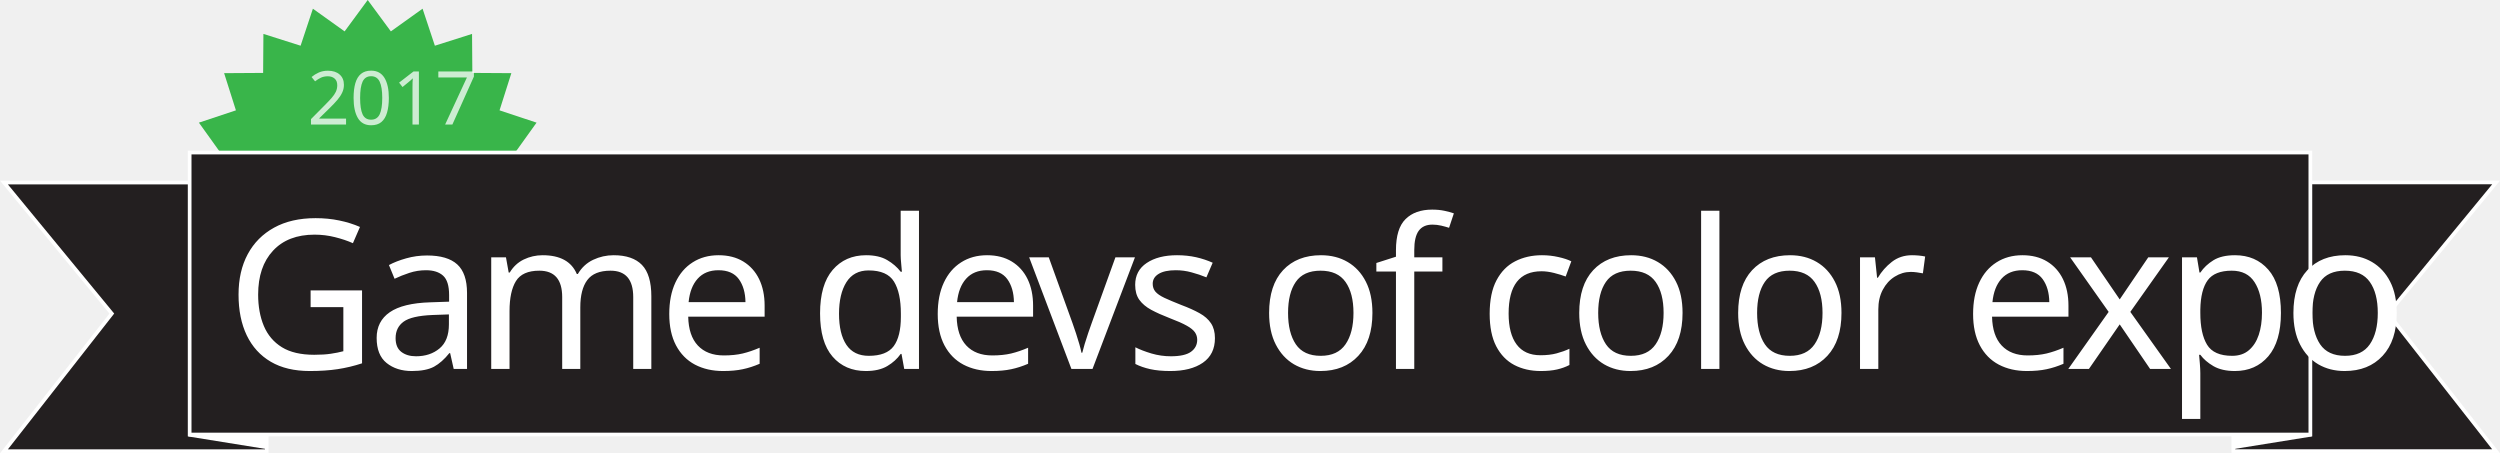
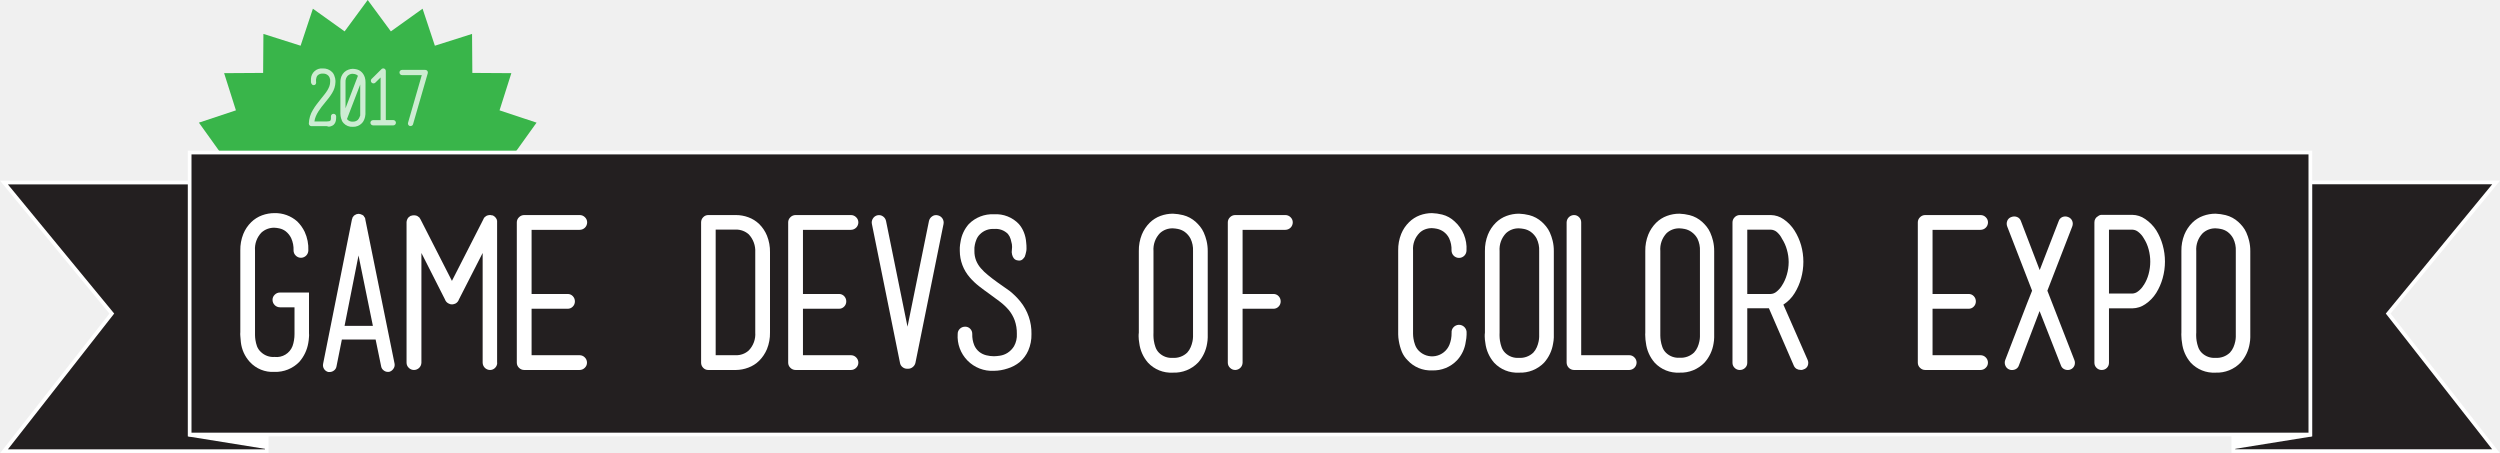
<svg xmlns="http://www.w3.org/2000/svg" id="Layer_1" data-name="Layer 1" viewBox="0 0 603.8 109.4">
  <defs>
-     <style>.cls-1{fill:#009444;}.cls-2{fill:#39b54a;}.cls-3{fill:#231f20;}.cls-4,.cls-5,.cls-7{fill:#fff;}.cls-5{font-size:50.3px;letter-spacing:-0.05em;}.cls-5,.cls-7{font-family:MenschRegular, Mensch;}.cls-6{opacity:0.75;}.cls-7{font-size:17.96px;}</style>
+     <style>.cls-1{fill:none;}.cls-2{clip-path:url(#clip-path);}.cls-3{fill:#7a451c;}.cls-4{fill:#623313;}.cls-5{fill:#422210;}.cls-6{fill:#24150b;}.cls-7{fill:#c49a6c;}.cls-8{fill:#aa7b4b;}.cls-9{fill:#96602e;}.cls-10{fill:#d6af8a;}.cls-11{fill:#ddbea4;}.cls-12{fill:#009444;}.cls-13{fill:#39b54a;}.cls-14{fill:#231f20;}.cls-15{fill:#fff;}.cls-16{opacity:0.75;}</style>
+     <clipPath id="clip-path">
+       <rect class="cls-1" x="-9.59" y="160.73" width="307" height="308.83" />
+     </clipPath>
  </defs>
-   <polygon class="cls-1" points="88.81 27.4 90.83 30.14 93.6 28.16 94.67 31.39 97.91 30.36 97.93 33.76 101.33 33.78 100.3 37.02 103.53 38.09 101.55 40.85 104.28 42.87 101.55 44.89 103.53 47.65 100.3 48.72 101.33 51.96 97.93 51.99 97.91 55.39 94.67 54.36 93.6 57.58 90.83 55.6 88.81 58.34 86.8 55.6 84.03 57.58 82.96 54.36 79.72 55.39 79.7 51.99 76.3 51.96 77.33 48.72 74.1 47.65 76.08 44.89 73.35 42.87 76.08 40.85 74.1 38.09 77.33 37.02 76.3 33.78 79.7 33.76 79.72 30.36 82.96 31.39 84.03 28.16 86.8 30.14 88.81 27.4" />
-   <polygon class="cls-2" points="88.81 85.74 83.23 78.16 75.57 83.64 72.6 74.7 63.62 77.55 63.55 68.13 54.13 68.07 56.98 59.09 48.04 56.12 53.53 48.46 45.95 42.87 53.53 37.28 48.04 29.62 56.98 26.65 54.13 17.67 63.55 17.61 63.62 8.19 72.6 11.04 75.57 2.1 83.23 7.58 88.81 0 94.4 7.58 102.06 2.1 105.03 11.04 114.01 8.19 114.08 17.61 123.5 17.67 120.65 26.65 129.59 29.62 124.1 37.28 131.69 42.87 124.1 48.46 129.59 56.12 120.65 59.09 123.5 68.07 114.08 68.13 114.01 77.55 105.03 74.7 102.06 83.64 94.4 78.16 88.81 85.74" />
-   <polygon class="cls-3" points="0.98 108.95 27 75.73 0.95 44.08 64.41 44.08 64.41 108.95 0.98 108.95" />
-   <path class="cls-4" d="M64,44.53v64H1.9L27.58,75.73,1.9,44.53H64m.9-.9H0L1.21,45.1,26.43,75.74,1.2,107.95.06,109.4h64.8V43.63Z" />
-   <polygon class="cls-4" points="45.36 105.4 64.6 108.5 64.6 99.42 45.36 105.4" />
-   <polygon class="cls-3" points="539.4 108.95 539.4 44.08 602.85 44.08 576.8 75.73 602.83 108.95 539.4 108.95" />
-   <path class="cls-4" d="M601.9,44.53l-25.68,31.2L601.9,108.5H539.85v-64H601.9m1.9-.9H538.95V109.4h64.8l-1.14-1.45L577.38,75.74,602.6,45.1l1.21-1.47Z" />
-   <polygon class="cls-4" points="558.45 105.4 539.21 108.5 539.21 99.42 558.45 105.4" />
-   <rect class="cls-3" x="45.81" y="36.84" width="512.19" height="68.11" />
-   <path class="cls-4" d="M557.55,37.29V104.5H46.25V37.29h511.3m.9-.9H45.36v69H558.45v-69Z" />
-   <text class="cls-5" transform="translate(54.55 89.11)">Game devs of color expo</text>
-   <g class="cls-6">
-     <text class="cls-7" transform="translate(74.25 30.08)">2017</text>
+   <g class="cls-2">
+     <polygon class="cls-3" points="345.2 644.54 305.73 644.49 -194.49 87.06 -155.02 87.12 345.2 644.54" />
+     <polygon class="cls-4" points="363.6 622.26 324.13 622.21 -176.09 64.78 -136.62 64.84 363.6 622.26" />
+     <polygon class="cls-5" points="393.7 612.99 354.23 612.94 -145.99 55.51 -106.52 55.57 393.7 612.99" />
+     <polygon class="cls-6" points="422.69 602.49 383.22 602.44 -117 45.01 -77.53 45.07 422.69 602.49" />
+     <polygon class="cls-7" points="546.48 524.76 537.02 470.23 37.24 -88 46.7 -33.47 546.48 524.76" />
+     <polygon class="cls-8" points="543.72 564.52 534.26 509.99 34.48 -48.24 43.94 6.29 543.72 564.52" />
+     <polygon class="cls-9" points="533.38 595.8 523.92 541.27 24.14 -16.96 33.6 37.57 533.38 595.8" />
+     <polygon class="cls-3" points="521.76 625.65 512.31 571.12 12.53 12.89 21.99 67.42 521.76 625.65" />
+     <polygon class="cls-4" points="510.95 656.41 501.5 601.87 1.72 43.64 11.18 98.17 510.95 656.41" />
+     <polygon class="cls-5" points="511.81 700.21 502.36 645.68 2.58 87.45 12.04 141.98 511.81 700.21" />
+     <polygon class="cls-10" points="551.2 487.2 541.74 432.67 41.97 -125.56 51.42 -71.03 551.2 487.2" />
+     <polygon class="cls-11" points="563.01 457.57 553.55 403.04 53.78 -155.19 63.23 -100.66 563.01 457.57" />
+   </g>
+   <polygon class="cls-12" points="88.81 27.4 90.83 30.14 93.6 28.16 94.67 31.39 97.91 30.36 97.93 33.76 101.33 33.78 100.3 37.02 103.53 38.09 101.55 40.85 104.28 42.87 101.55 44.89 103.53 47.65 100.3 48.72 101.33 51.96 97.93 51.99 97.91 55.39 94.67 54.36 93.6 57.58 90.83 55.6 88.81 58.34 86.8 55.6 84.03 57.58 82.96 54.36 79.72 55.39 79.7 51.99 76.3 51.96 77.33 48.72 74.1 47.65 76.08 44.89 73.35 42.87 76.08 40.85 74.1 38.09 77.33 37.02 76.3 33.78 79.7 33.76 79.72 30.36 82.96 31.39 84.03 28.16 86.8 30.14 88.81 27.4" />
+   <polygon class="cls-13" points="88.81 85.74 83.23 78.16 75.57 83.64 72.6 74.7 63.62 77.55 63.55 68.13 54.13 68.07 56.98 59.09 48.04 56.12 53.53 48.46 45.95 42.87 53.53 37.28 48.04 29.62 56.98 26.65 54.13 17.67 63.55 17.61 63.62 8.19 72.6 11.04 75.57 2.1 83.23 7.58 88.81 0 94.4 7.58 102.06 2.1 105.03 11.04 114.01 8.19 114.08 17.61 123.5 17.67 120.65 26.65 129.59 29.62 124.1 37.28 131.69 42.87 124.1 48.46 129.59 56.12 120.65 59.09 123.5 68.07 114.08 68.13 114.01 77.55 105.03 74.7 102.06 83.64 94.4 78.16 88.81 85.74" />
+   <polygon class="cls-14" points="0.98 108.95 27 75.73 0.95 44.08 64.41 44.08 64.41 108.95 0.98 108.95" />
+   <path class="cls-15" d="M64,44.53v64H1.9L27.58,75.73,1.9,44.53H64m.9-.9H0L1.21,45.1,26.43,75.74,1.2,107.95.06,109.4h64.8V43.63Z" />
+   <polygon class="cls-15" points="45.36 105.4 64.6 108.5 64.6 99.42 45.36 105.4" />
+   <polygon class="cls-14" points="539.4 108.95 539.4 44.08 602.85 44.08 576.8 75.73 602.83 108.95 539.4 108.95" />
+   <path class="cls-15" d="M601.9,44.53l-25.68,31.2L601.9,108.5H539.85v-64H601.9m1.9-.9H538.95V109.4h64.8l-1.14-1.45L577.38,75.74,602.6,45.1l1.21-1.47Z" />
+   <polygon class="cls-15" points="558.45 105.4 539.21 108.5 539.21 99.42 558.45 105.4" />
+   <rect class="cls-14" x="45.81" y="36.84" width="512.19" height="68.11" />
+   <path class="cls-15" d="M557.55,37.29V104.5H46.25V37.29h511.3m.9-.9H45.36v69H558.45v-69Z" />
+   <path class="cls-15" d="M66.27,89.82a7.47,7.47,0,0,1-5.94-2.41,8.44,8.44,0,0,1-2.16-4.78q-.1-.85-.13-1.51a4.48,4.48,0,0,1,0-.91V60.49a10.2,10.2,0,0,1,.73-4,8.37,8.37,0,0,1,1.89-2.82A7.39,7.39,0,0,1,63.3,52a8.66,8.66,0,0,1,3-.53,8,8,0,0,1,5.48,2A9,9,0,0,1,73.59,56a9.77,9.77,0,0,1,.88,4.5,1.8,1.8,0,0,1-1.76,1.76,1.75,1.75,0,0,1-1.28-.53,1.69,1.69,0,0,1-.53-1.23,6.58,6.58,0,0,0-.58-3A4.74,4.74,0,0,0,69,55.86a3.83,3.83,0,0,0-1.53-.7A6.8,6.8,0,0,0,66.27,55a4.55,4.55,0,0,0-3.12,1.16,5.64,5.64,0,0,0-1.56,4.33V80.94a8.47,8.47,0,0,0,.1,1.18,8.22,8.22,0,0,0,.38,1.51A3.64,3.64,0,0,0,63,85a4.28,4.28,0,0,0,3.32,1.21,4.12,4.12,0,0,0,4.33-2.62A7.79,7.79,0,0,0,71,82.22a8.44,8.44,0,0,0,.13-1.56V74.22H67.63a1.8,1.8,0,0,1-1.81-1.81,1.69,1.69,0,0,1,.53-1.23,1.75,1.75,0,0,1,1.28-.53h7v9.86a3.88,3.88,0,0,1,0,.85,11.45,11.45,0,0,1-.18,1.51,9.24,9.24,0,0,1-2.16,4.53A8,8,0,0,1,66.27,89.82Z" />
+   <path class="cls-15" d="M95.29,87.8A1.58,1.58,0,0,1,95,89.09a1.73,1.73,0,0,1-1.06.73h-.3a1.63,1.63,0,0,1-1-.38,1.5,1.5,0,0,1-.58-.93L90.72,82H82.57l-1.31,6.54a1.5,1.5,0,0,1-.58.93,1.7,1.7,0,0,1-1.08.38h-.3a1.69,1.69,0,0,1-1.26-2L85,53a.62.62,0,0,1,.1-.25v-.1a.74.74,0,0,1,.25-.35v-.1h.05v-.05h.05v-.05h.05v-.05h.05a.77.77,0,0,1,.2-.15l.25-.1v-.05h.05a.51.51,0,0,1,.23-.05.5.5,0,0,0,.23-.05h.2a.49.49,0,0,0,.23.05.51.51,0,0,1,.23.05h.05v.05a1.65,1.65,0,0,1,.3.1.8.8,0,0,1,.2.15h.05v.05h.05v.05h.05v.05l.05.1a.65.65,0,0,0,.13.18.68.68,0,0,1,.13.18v.1a.4.4,0,0,1,.05.25Zm-5.23-9.1-3.47-17-3.37,17Z" />
+   <path class="cls-15" d="M120.09,87.6a1.73,1.73,0,0,1-.5,1.23,1.66,1.66,0,0,1-1.26.53,1.8,1.8,0,0,1-1.76-1.76V61.1l-5.73,11.22a1.71,1.71,0,0,1-.85,1,2.32,2.32,0,0,1-.8.2,1.56,1.56,0,0,1-.43-.05,2.12,2.12,0,0,1-.38-.15,1.68,1.68,0,0,1-.91-1L101.78,61.1V87.6A1.81,1.81,0,0,1,100,89.36a1.74,1.74,0,0,1-1.28-.53,1.69,1.69,0,0,1-.53-1.23V53.5a0,0,0,0,0,.05-.05V53.3a3.81,3.81,0,0,0,.15-.4l.05-.05V52.8l.05-.05V52.7a0,0,0,0,0,.05-.05.72.72,0,0,0,.13-.15.27.27,0,0,1,.13-.1l.05-.05a0,0,0,0,1,.05-.05H99v-.05H99a0,0,0,0,1,.05-.05h.05v-.05h.1a0,0,0,0,1,.05-.05s.05,0,.05,0,0,0,.05,0h.05l.05-.05h.15a0,0,0,0,1,.05-.05h.65l.05.05a.9.9,0,0,1,.4.1.14.14,0,0,0,.1.05,0,0,0,0,0,.05.05l.05.05a.15.15,0,0,1,.1.05,1,1,0,0,0,.25.2,0,0,0,0,0,.05.05v.05l.05.05v.05a0,0,0,0,1,.05.05l.05.05v.05l.05.05,7.6,14.89,7.6-14.89v-.05l.05-.05v-.05h.05V52.7l.05-.05a0,0,0,0,1,.05-.05v-.05a1.44,1.44,0,0,1,.3-.25,0,0,0,0,1,.05-.05h.05a0,0,0,0,1,.05-.05v-.05h.1a0,0,0,0,1,.05-.05.17.17,0,0,1,.13-.05.4.4,0,0,0,.18-.05h.1a0,0,0,0,1,.05-.05h.65V52h.2V52h.1l.05.05h.05l.05.05h.1v.05h.05v.05h.05l.05.05a0,0,0,0,1,.05.05h.05l.05.05a.56.56,0,0,1,.2.25,0,0,0,0,1,.05.05l.05.05v.05l.05.05.05.05a.82.82,0,0,1,.1.35v.05h.05V87.6Z" />
+   <path class="cls-15" d="M141.24,86.32a1.75,1.75,0,0,1,.53,1.28,1.69,1.69,0,0,1-.53,1.23,1.74,1.74,0,0,1-1.28.53H126.63a1.74,1.74,0,0,1-1.28-.53,1.69,1.69,0,0,1-.53-1.23V53.7a1.69,1.69,0,0,1,.53-1.23,1.75,1.75,0,0,1,1.28-.53H140a1.75,1.75,0,0,1,1.28.53,1.69,1.69,0,0,1,.53,1.23A1.8,1.8,0,0,1,140,55.51H128.39V71h8.7a1.67,1.67,0,0,1,1.26.53,1.8,1.8,0,0,1,.5,1.28,1.73,1.73,0,0,1-.5,1.23,1.67,1.67,0,0,1-1.26.53h-8.7V85.79H140A1.75,1.75,0,0,1,141.24,86.32Z" />
+   <path class="cls-15" d="M177.73,89.36h-6.64a1.66,1.66,0,0,1-1.26-.53,1.73,1.73,0,0,1-.5-1.23V53.7a1.73,1.73,0,0,1,.5-1.23,1.66,1.66,0,0,1,1.26-.53h6.64a8.66,8.66,0,0,1,3,.53,7.41,7.41,0,0,1,2.62,1.63,8.41,8.41,0,0,1,1.89,2.82,10.21,10.21,0,0,1,.73,4V80.31a10.16,10.16,0,0,1-.73,4,8.74,8.74,0,0,1-1.89,2.82,7.24,7.24,0,0,1-2.62,1.66A8.65,8.65,0,0,1,177.73,89.36Zm-4.88-3.57h4.88a4.43,4.43,0,0,0,3.12-1.16,5.64,5.64,0,0,0,1.56-4.33V60.94a5.85,5.85,0,0,0-1.56-4.33,4.55,4.55,0,0,0-3.12-1.16h-4.88Z" />
+   <path class="cls-15" d="M206.78,86.32a1.75,1.75,0,0,1,.53,1.28,1.69,1.69,0,0,1-.53,1.23,1.74,1.74,0,0,1-1.28.53H192.17a1.74,1.74,0,0,1-1.28-.53,1.69,1.69,0,0,1-.53-1.23V53.7a1.69,1.69,0,0,1,.53-1.23,1.75,1.75,0,0,1,1.28-.53H205.5a1.75,1.75,0,0,1,1.28.53,1.69,1.69,0,0,1,.53,1.23,1.8,1.8,0,0,1-1.81,1.81H193.93V71h8.7a1.67,1.67,0,0,1,1.26.53,1.8,1.8,0,0,1,.5,1.28,1.73,1.73,0,0,1-.5,1.23,1.67,1.67,0,0,1-1.26.53h-8.7V85.79H205.5A1.75,1.75,0,0,1,206.78,86.32Z" />
+   <path class="cls-15" d="M226.47,52a1.79,1.79,0,0,1,1.41,2.11l-6.79,33.55a1.83,1.83,0,0,1-.65,1,1.73,1.73,0,0,1-1.11.4h-.25a1.73,1.73,0,0,1-1.11-.4,1.59,1.59,0,0,1-.6-1L210.58,54.1a1.72,1.72,0,0,1,.25-1.33,1.69,1.69,0,0,1,1.11-.78,1.67,1.67,0,0,1,1.33.28A1.79,1.79,0,0,1,214,53.4l5.18,25.5,5.18-25.5a1.81,1.81,0,0,1,.75-1.13A1.6,1.6,0,0,1,226.47,52Z" />
+   <path class="cls-15" d="M240.05,89.56a8.33,8.33,0,0,1-8.75-8.9,1.67,1.67,0,0,1,.53-1.26,1.8,1.8,0,0,1,1.28-.5,1.65,1.65,0,0,1,1.21.5,1.71,1.71,0,0,1,.5,1.26,6.62,6.62,0,0,0,.48,2.72A4.16,4.16,0,0,0,236.53,85a4.47,4.47,0,0,0,1.69.81,7.75,7.75,0,0,0,1.84.23,11.5,11.5,0,0,0,1.43-.13,4.71,4.71,0,0,0,1.84-.68,5,5,0,0,0,1.58-1.61,5.48,5.48,0,0,0,.68-3,9.29,9.29,0,0,0-.53-3.27,8.54,8.54,0,0,0-1.46-2.52,13.81,13.81,0,0,0-2.14-2q-1.21-.93-2.56-1.89-1.21-.85-2.44-1.81A15.63,15.63,0,0,1,234.22,67a9.76,9.76,0,0,1-2.41-6.39c0-.13,0-.4,0-.81a10,10,0,0,1,.18-1.41,8.33,8.33,0,0,1,2-4.28,8,8,0,0,1,6.09-2.36,7.61,7.61,0,0,1,6,2.36,6.88,6.88,0,0,1,1.21,2,8,8,0,0,1,.55,2.41,10.58,10.58,0,0,1,.08,1.53,3,3,0,0,1-.08.73A8,8,0,0,1,247.5,62a3.06,3.06,0,0,1-.6.7,1.29,1.29,0,0,1-1.06.2,1.4,1.4,0,0,1-1-.53,2.43,2.43,0,0,1-.4-.88,2.67,2.67,0,0,1-.05-1.16,4.62,4.62,0,0,0,0-1.36,12,12,0,0,0-.3-1.23,3.51,3.51,0,0,0-.65-1.23,4.1,4.1,0,0,0-3.32-1.21,4.39,4.39,0,0,0-3.47,1.31,3.65,3.65,0,0,0-.83,1.26,6.81,6.81,0,0,0-.38,1.26,4.73,4.73,0,0,0-.1,1.36v.15a6,6,0,0,0,.4,2.26,6.64,6.64,0,0,0,1.13,1.86,13,13,0,0,0,1.76,1.69q1,.83,2.34,1.79t2.84,2a16.84,16.84,0,0,1,2.59,2.54,12.08,12.08,0,0,1,2.72,7.9,9.45,9.45,0,0,1-.78,4,7.88,7.88,0,0,1-2.06,2.77A8.55,8.55,0,0,1,243.35,89,10.65,10.65,0,0,1,240.05,89.56Z" />
+   <path class="cls-15" d="M283.26,90a7.62,7.62,0,0,1-6-2.41,8.86,8.86,0,0,1-2.11-4.78,9.68,9.68,0,0,1-.15-1.56,5.39,5.39,0,0,1,.05-.91V60.64a10.2,10.2,0,0,1,.73-4,8.66,8.66,0,0,1,1.89-2.84,7.23,7.23,0,0,1,2.62-1.66,8.66,8.66,0,0,1,3-.53,12,12,0,0,1,2.46.35,7.13,7.13,0,0,1,3.07,1.66,10.33,10.33,0,0,1,1,1.06,6.65,6.65,0,0,1,.91,1.48,11.56,11.56,0,0,1,.68,2,10.45,10.45,0,0,1,.28,2.52V81.49a8.69,8.69,0,0,1-.15,1.48,9,9,0,0,1-2.16,4.58A8,8,0,0,1,283.26,90Zm-4.68-9.46v.55a8.6,8.6,0,0,0,.1,1.21,8.22,8.22,0,0,0,.38,1.51,3.64,3.64,0,0,0,.88,1.41,4.28,4.28,0,0,0,3.32,1.21,4.59,4.59,0,0,0,3.47-1.26,4.52,4.52,0,0,0,.85-1.33,7.18,7.18,0,0,0,.43-1.38,6.08,6.08,0,0,0,.13-1.11V60.64a6.19,6.19,0,0,0-.6-3A4.74,4.74,0,0,0,286.13,56a4.22,4.22,0,0,0-1.63-.7,7.65,7.65,0,0,0-1.23-.15,4.43,4.43,0,0,0-3.12,1.16,5.64,5.64,0,0,0-1.56,4.33V80.51Z" />
+   <path class="cls-15" d="M311.7,52.47a1.69,1.69,0,0,1,.53,1.23,1.8,1.8,0,0,1-1.81,1.81H300.11V71h7.44a1.66,1.66,0,0,1,1.26.53,1.79,1.79,0,0,1,.5,1.28,1.73,1.73,0,0,1-.5,1.23,1.66,1.66,0,0,1-1.26.53h-7.44V87.6a1.81,1.81,0,0,1-1.76,1.76,1.74,1.74,0,0,1-1.28-.53,1.69,1.69,0,0,1-.53-1.23V53.7a1.69,1.69,0,0,1,.53-1.23,1.75,1.75,0,0,1,1.28-.53h12.07A1.75,1.75,0,0,1,311.7,52.47Z" />
+   <path class="cls-15" d="M345.88,89.46A7.56,7.56,0,0,1,339.95,87,6.28,6.28,0,0,1,338.59,85a12.36,12.36,0,0,1-.75-2.67,9.68,9.68,0,0,1-.15-1.56V60.49a10.2,10.2,0,0,1,.73-4,8.37,8.37,0,0,1,1.89-2.82A7.39,7.39,0,0,1,342.91,52a8.52,8.52,0,0,1,2.92-.53,12.3,12.3,0,0,1,2.49.35,6.78,6.78,0,0,1,3,1.66,8.66,8.66,0,0,1,2.87,7,1.81,1.81,0,1,1-3.62,0,6.29,6.29,0,0,0-.58-2.94,4.29,4.29,0,0,0-1.38-1.61,4.45,4.45,0,0,0-1.58-.68,6.89,6.89,0,0,0-1.23-.15,4.49,4.49,0,0,0-1.63.3,3.79,3.79,0,0,0-1.33.85,5.41,5.41,0,0,0-1.56,4.23V80.64a8,8,0,0,0,.1,1.16,7.75,7.75,0,0,0,.38,1.46,4,4,0,0,0,.83,1.38,4.52,4.52,0,0,0,7.47-1.36,7.76,7.76,0,0,0,.4-1.36,8.4,8.4,0,0,0,.13-1.56,1.7,1.7,0,0,1,.45-1.31,1.8,1.8,0,0,1,1.26-.6,1.85,1.85,0,0,1,1.91,1.66v.75a8.81,8.81,0,0,1-.2,1.66A8.16,8.16,0,0,1,351.92,87,7.88,7.88,0,0,1,345.88,89.46Z" />
+   <path class="cls-15" d="M366.85,90a7.62,7.62,0,0,1-6-2.41,8.86,8.86,0,0,1-2.11-4.78,9.68,9.68,0,0,1-.15-1.56,5.39,5.39,0,0,1,.05-.91V60.64a10.2,10.2,0,0,1,.73-4,8.66,8.66,0,0,1,1.89-2.84,7.23,7.23,0,0,1,2.62-1.66,8.65,8.65,0,0,1,3-.53,12,12,0,0,1,2.46.35,7.14,7.14,0,0,1,3.07,1.66,10.22,10.22,0,0,1,1,1.06,6.61,6.61,0,0,1,.91,1.48,11.48,11.48,0,0,1,.68,2,10.35,10.35,0,0,1,.28,2.52V81.49A8.79,8.79,0,0,1,375.1,83a9,9,0,0,1-2.16,4.58A7.94,7.94,0,0,1,366.85,90Zm-4.68-9.46v.55a8.6,8.6,0,0,0,.1,1.21,8.22,8.22,0,0,0,.38,1.51,3.63,3.63,0,0,0,.88,1.41,4.28,4.28,0,0,0,3.32,1.21,4.59,4.59,0,0,0,3.47-1.26,4.51,4.51,0,0,0,.86-1.33,7.18,7.18,0,0,0,.43-1.38,6,6,0,0,0,.13-1.11V60.64a6.19,6.19,0,0,0-.6-3A4.73,4.73,0,0,0,369.72,56a4.23,4.23,0,0,0-1.63-.7,7.65,7.65,0,0,0-1.23-.15,4.43,4.43,0,0,0-3.12,1.16,5.64,5.64,0,0,0-1.56,4.33V80.51Z" />
+   <path class="cls-15" d="M393.51,89.36H380.13a1.81,1.81,0,0,1-1.76-1.76V53.7a1.81,1.81,0,0,1,1.76-1.76,1.66,1.66,0,0,1,1.26.53,1.73,1.73,0,0,1,.5,1.23V85.79h11.62a1.69,1.69,0,0,1,1.23.53,1.74,1.74,0,0,1,.53,1.28,1.81,1.81,0,0,1-1.76,1.76Z" />
+   <path class="cls-15" d="M405.63,90a7.62,7.62,0,0,1-6-2.41,8.86,8.86,0,0,1-2.11-4.78,9.68,9.68,0,0,1-.15-1.56,5.46,5.46,0,0,1,0-.91V60.64a10.21,10.21,0,0,1,.73-4,8.67,8.67,0,0,1,1.89-2.84,7.22,7.22,0,0,1,2.62-1.66,8.66,8.66,0,0,1,3-.53,12,12,0,0,1,2.46.35,7.14,7.14,0,0,1,3.07,1.66,10.33,10.33,0,0,1,1,1.06,6.61,6.61,0,0,1,.91,1.48,11.56,11.56,0,0,1,.68,2,10.4,10.4,0,0,1,.28,2.52V81.49a8.7,8.7,0,0,1-.15,1.48,9,9,0,0,1-2.16,4.58A7.94,7.94,0,0,1,405.63,90ZM401,80.51v.55a8.67,8.67,0,0,0,.1,1.21,8.18,8.18,0,0,0,.38,1.51,3.64,3.64,0,0,0,.88,1.41,4.28,4.28,0,0,0,3.32,1.21,4.59,4.59,0,0,0,3.47-1.26,4.53,4.53,0,0,0,.86-1.33,7.17,7.17,0,0,0,.43-1.38,6,6,0,0,0,.13-1.11V60.64a6.19,6.19,0,0,0-.6-3A4.74,4.74,0,0,0,408.5,56a4.23,4.23,0,0,0-1.63-.7,7.66,7.66,0,0,0-1.23-.15,4.43,4.43,0,0,0-3.12,1.16A5.64,5.64,0,0,0,401,60.64V80.51Z" />
+   <path class="cls-15" d="M436.57,86.9a1.81,1.81,0,0,1,.05,1.38,1.51,1.51,0,0,1-1,.93,1.27,1.27,0,0,1-.38.13l-.33,0a1.9,1.9,0,0,1-1-.25,1.72,1.72,0,0,1-.68-.8l-6-13.83H422V87.6a1.66,1.66,0,0,1-.53,1.26,1.79,1.79,0,0,1-1.28.5,1.73,1.73,0,0,1-1.23-.5,1.66,1.66,0,0,1-.53-1.26V53.75a1.74,1.74,0,0,1,.53-1.28,1.69,1.69,0,0,1,1.23-.53h7.49a5.53,5.53,0,0,1,3.09,1,9.43,9.43,0,0,1,2.64,2.74A13.81,13.81,0,0,1,435,59.23a14.6,14.6,0,0,1,.55,4,14.77,14.77,0,0,1-.55,4,13.79,13.79,0,0,1-1.56,3.57,8.57,8.57,0,0,1-2.72,2.77ZM422,71h5.68a2.32,2.32,0,0,0,1.38-.55,5.66,5.66,0,0,0,1.33-1.51,9.73,9.73,0,0,0,1.18-2.64,11,11,0,0,0,.43-3,10.79,10.79,0,0,0-.43-3,9.75,9.75,0,0,0-1.18-2.64A5.1,5.1,0,0,0,429.1,56a2.39,2.39,0,0,0-1.38-.53H422Z" />
+   <path class="cls-15" d="M479.6,86.32a1.75,1.75,0,0,1,.53,1.28,1.69,1.69,0,0,1-.53,1.23,1.75,1.75,0,0,1-1.28.53H465a1.74,1.74,0,0,1-1.28-.53,1.69,1.69,0,0,1-.53-1.23V53.7a1.69,1.69,0,0,1,.53-1.23,1.74,1.74,0,0,1,1.28-.53h13.33a1.75,1.75,0,0,1,1.28.53,1.69,1.69,0,0,1,.53,1.23,1.8,1.8,0,0,1-1.81,1.81H466.75V71h8.7a1.66,1.66,0,0,1,1.26.53,1.79,1.79,0,0,1,.5,1.28,1.73,1.73,0,0,1-.5,1.23,1.66,1.66,0,0,1-1.26.53h-8.7V85.79h11.57A1.75,1.75,0,0,1,479.6,86.32Z" />
+   <path class="cls-15" d="M501,88.33a1.67,1.67,0,0,1-1,.93,1.41,1.41,0,0,1-.6.1,1.89,1.89,0,0,1-1-.28,1.55,1.55,0,0,1-.65-.83L492.6,75.13l-5,13.13a1.56,1.56,0,0,1-.65.83,1.89,1.89,0,0,1-1,.28,1.4,1.4,0,0,1-.6-.1,1.67,1.67,0,0,1-1-.93,1.8,1.8,0,0,1-.05-1.38l5.33-13.83,1.16-2.92-6-15.49a1.87,1.87,0,0,1,0-1.38,1.59,1.59,0,0,1,1-.93,1.88,1.88,0,0,1,1.38,0,1.59,1.59,0,0,1,.93,1l4.53,11.82,4.58-11.82a1.59,1.59,0,0,1,.91-1,1.81,1.81,0,0,1,1.36,0,1.68,1.68,0,0,1,1,.93,1.8,1.8,0,0,1,0,1.38l-6,15.49L501,86.95A1.8,1.8,0,0,1,501,88.33Z" />
+   <path class="cls-15" d="M520.77,55.61a13.81,13.81,0,0,1,1.56,3.57,14.6,14.6,0,0,1,.55,4,14.77,14.77,0,0,1-.55,4,13.79,13.79,0,0,1-1.56,3.57,9.1,9.1,0,0,1-2.64,2.72,5.63,5.63,0,0,1-3.09,1h-5.68V87.6a1.72,1.72,0,0,1-1.76,1.76,1.73,1.73,0,0,1-1.23-.5,1.67,1.67,0,0,1-.53-1.26V53.75a1.67,1.67,0,0,1,.91-1.56,1.34,1.34,0,0,1,.91-.3H515a5.53,5.53,0,0,1,3.09,1A9.43,9.43,0,0,1,520.77,55.61Zm-3,13.23a9.21,9.21,0,0,0,1.16-2.64,11.55,11.55,0,0,0,.4-3,11.38,11.38,0,0,0-.4-3,9.23,9.23,0,0,0-1.16-2.64A5.11,5.11,0,0,0,516.42,56a2.4,2.4,0,0,0-1.38-.53h-5.68V70.9H515a2.4,2.4,0,0,0,1.38-.53A5.11,5.11,0,0,0,517.75,68.84Z" />
+   <path class="cls-15" d="M535.1,90a7.62,7.62,0,0,1-6-2.41A8.86,8.86,0,0,1,527,82.77a9.68,9.68,0,0,1-.15-1.56,5.46,5.46,0,0,1,0-.91V60.64a10.21,10.21,0,0,1,.73-4,8.67,8.67,0,0,1,1.89-2.84,7.22,7.22,0,0,1,2.62-1.66,8.66,8.66,0,0,1,3-.53,12,12,0,0,1,2.46.35,7.14,7.14,0,0,1,3.07,1.66,10.33,10.33,0,0,1,1,1.06,6.61,6.61,0,0,1,.91,1.48,11.56,11.56,0,0,1,.68,2,10.4,10.4,0,0,1,.28,2.52V81.49a8.7,8.7,0,0,1-.15,1.48,9,9,0,0,1-2.16,4.58A7.94,7.94,0,0,1,535.1,90Zm-4.68-9.46v.55a8.67,8.67,0,0,0,.1,1.21,8.18,8.18,0,0,0,.38,1.51,3.64,3.64,0,0,0,.88,1.41,4.28,4.28,0,0,0,3.32,1.21,4.59,4.59,0,0,0,3.47-1.26,4.53,4.53,0,0,0,.86-1.33,7.17,7.17,0,0,0,.43-1.38,6,6,0,0,0,.13-1.11V60.64a6.19,6.19,0,0,0-.6-3A4.74,4.74,0,0,0,538,56a4.23,4.23,0,0,0-1.63-.7,7.66,7.66,0,0,0-1.23-.15A4.43,4.43,0,0,0,532,56.32a5.64,5.64,0,0,0-1.56,4.33V80.51Z" />
+   <g class="cls-16">
+     <path class="cls-15" d="M78.94,30.47H75.22a.59.59,0,0,1-.45-.19.62.62,0,0,1-.18-.44,6.64,6.64,0,0,1,1-3.31,12.47,12.47,0,0,1,.92-1.37q.5-.66,1-1.28l.84-1.05a9.08,9.08,0,0,0,.71-1,6.33,6.33,0,0,0,.49-1,3.09,3.09,0,0,0,.19-1.06.05.05,0,0,1,0,0v-.18a2,2,0,0,0,0-.39,2.38,2.38,0,0,0-.15-.48,1.65,1.65,0,0,0-.31-.47,1.69,1.69,0,0,0-1.33-.47,1.59,1.59,0,0,0-1.26.45,1.12,1.12,0,0,0-.25.46,4.73,4.73,0,0,0-.11.48,1.9,1.9,0,0,0,0,.52,1,1,0,0,1,0,.41.68.68,0,0,1-.15.3.49.49,0,0,1-.35.15.46.46,0,0,1-.38-.07,1.08,1.08,0,0,1-.22-.25,1.16,1.16,0,0,1-.13-.36,1.1,1.1,0,0,1,0-.27,4,4,0,0,1,0-.57,2.62,2.62,0,0,1,2.86-2.5,3,3,0,0,1,2.26.88,2.41,2.41,0,0,1,.48.73,4.57,4.57,0,0,1,.24.74,2.79,2.79,0,0,1,.08.61v.33a5.34,5.34,0,0,1-.81,2.66,13,13,0,0,1-.8,1.17q-.44.58-.91,1.13t-.85,1.06a13.18,13.18,0,0,0-.77,1.1,8.06,8.06,0,0,0-.6,1.15,4.85,4.85,0,0,0-.34,1.24h3.05q.66,0,.81-.22a.85.85,0,0,0,.13-.43c0-.19,0-.38,0-.56a.61.61,0,0,1,.63-.63.62.62,0,0,1,.44.18.59.59,0,0,1,.19.45,5.77,5.77,0,0,1-.07,1,1.77,1.77,0,0,1-.32.76,1.48,1.48,0,0,1-.4.4,2,2,0,0,1-.48.22,2.12,2.12,0,0,1-.49.1Z" />
+     <path class="cls-15" d="M88.26,27.24s0,.16,0,.34a3.64,3.64,0,0,1-.09.64,4.3,4.3,0,0,1-.26.78,2.6,2.6,0,0,1-.5.75,2.89,2.89,0,0,1-2.21.88A2.77,2.77,0,0,1,83,29.76a2.44,2.44,0,0,1-.45-.65.1.1,0,0,0,0-.07,3.82,3.82,0,0,1-.29-1,3.77,3.77,0,0,1-.05-.57V19.88a3.76,3.76,0,0,1,.26-1.46,2.93,2.93,0,0,1,.69-1,2.86,2.86,0,0,1,1-.6,3,3,0,0,1,1.07-.2,4.57,4.57,0,0,1,.92.13,2.59,2.59,0,0,1,1.13.61l.22.22a2.25,2.25,0,0,1,.22.29l0,0,0,0a3.29,3.29,0,0,1,.4.84,3.8,3.8,0,0,1,.16,1.18Zm-4.24-9a2.09,2.09,0,0,0-.57,1.6v6.31l3-7.85a1.49,1.49,0,0,0-.75-.41,3.52,3.52,0,0,0-.53-.07A1.67,1.67,0,0,0,84,18.28Zm2.46,10.63a1.42,1.42,0,0,0,.32-.49A2.89,2.89,0,0,0,87,27.9a2.34,2.34,0,0,0,0-.41V20.41l-3.2,8.34.07.08.07.08a1.57,1.57,0,0,0,1.24.47A1.75,1.75,0,0,0,86.48,28.91Z" />
+     <path class="cls-15" d="M95.44,29.2a.61.61,0,0,1,.18.45.62.62,0,0,1-.18.44.59.59,0,0,1-.45.19h-4.9a.65.65,0,0,1-.63-.63.59.59,0,0,1,.19-.45.62.62,0,0,1,.44-.18h1.83V18.71L90.61,20a.64.64,0,0,1-.9-.9l2.41-2.39a.6.6,0,0,1,.68-.14.61.61,0,0,1,.38.59V29H95A.61.61,0,0,1,95.44,29.2Z" />
+     <path class="cls-15" d="M99.16,30.44l-.18,0a.68.68,0,0,1-.38-.31.6.6,0,0,1-.05-.48l3.32-11.51H97.11a.59.59,0,0,1-.45-.19.62.62,0,0,1-.18-.44.61.61,0,0,1,.63-.63h5.6a.63.63,0,0,1,.5.23.66.66,0,0,1,.11.56L99.76,30a.58.58,0,0,1-.22.32A.61.61,0,0,1,99.16,30.44Z" />
  </g>
</svg>
